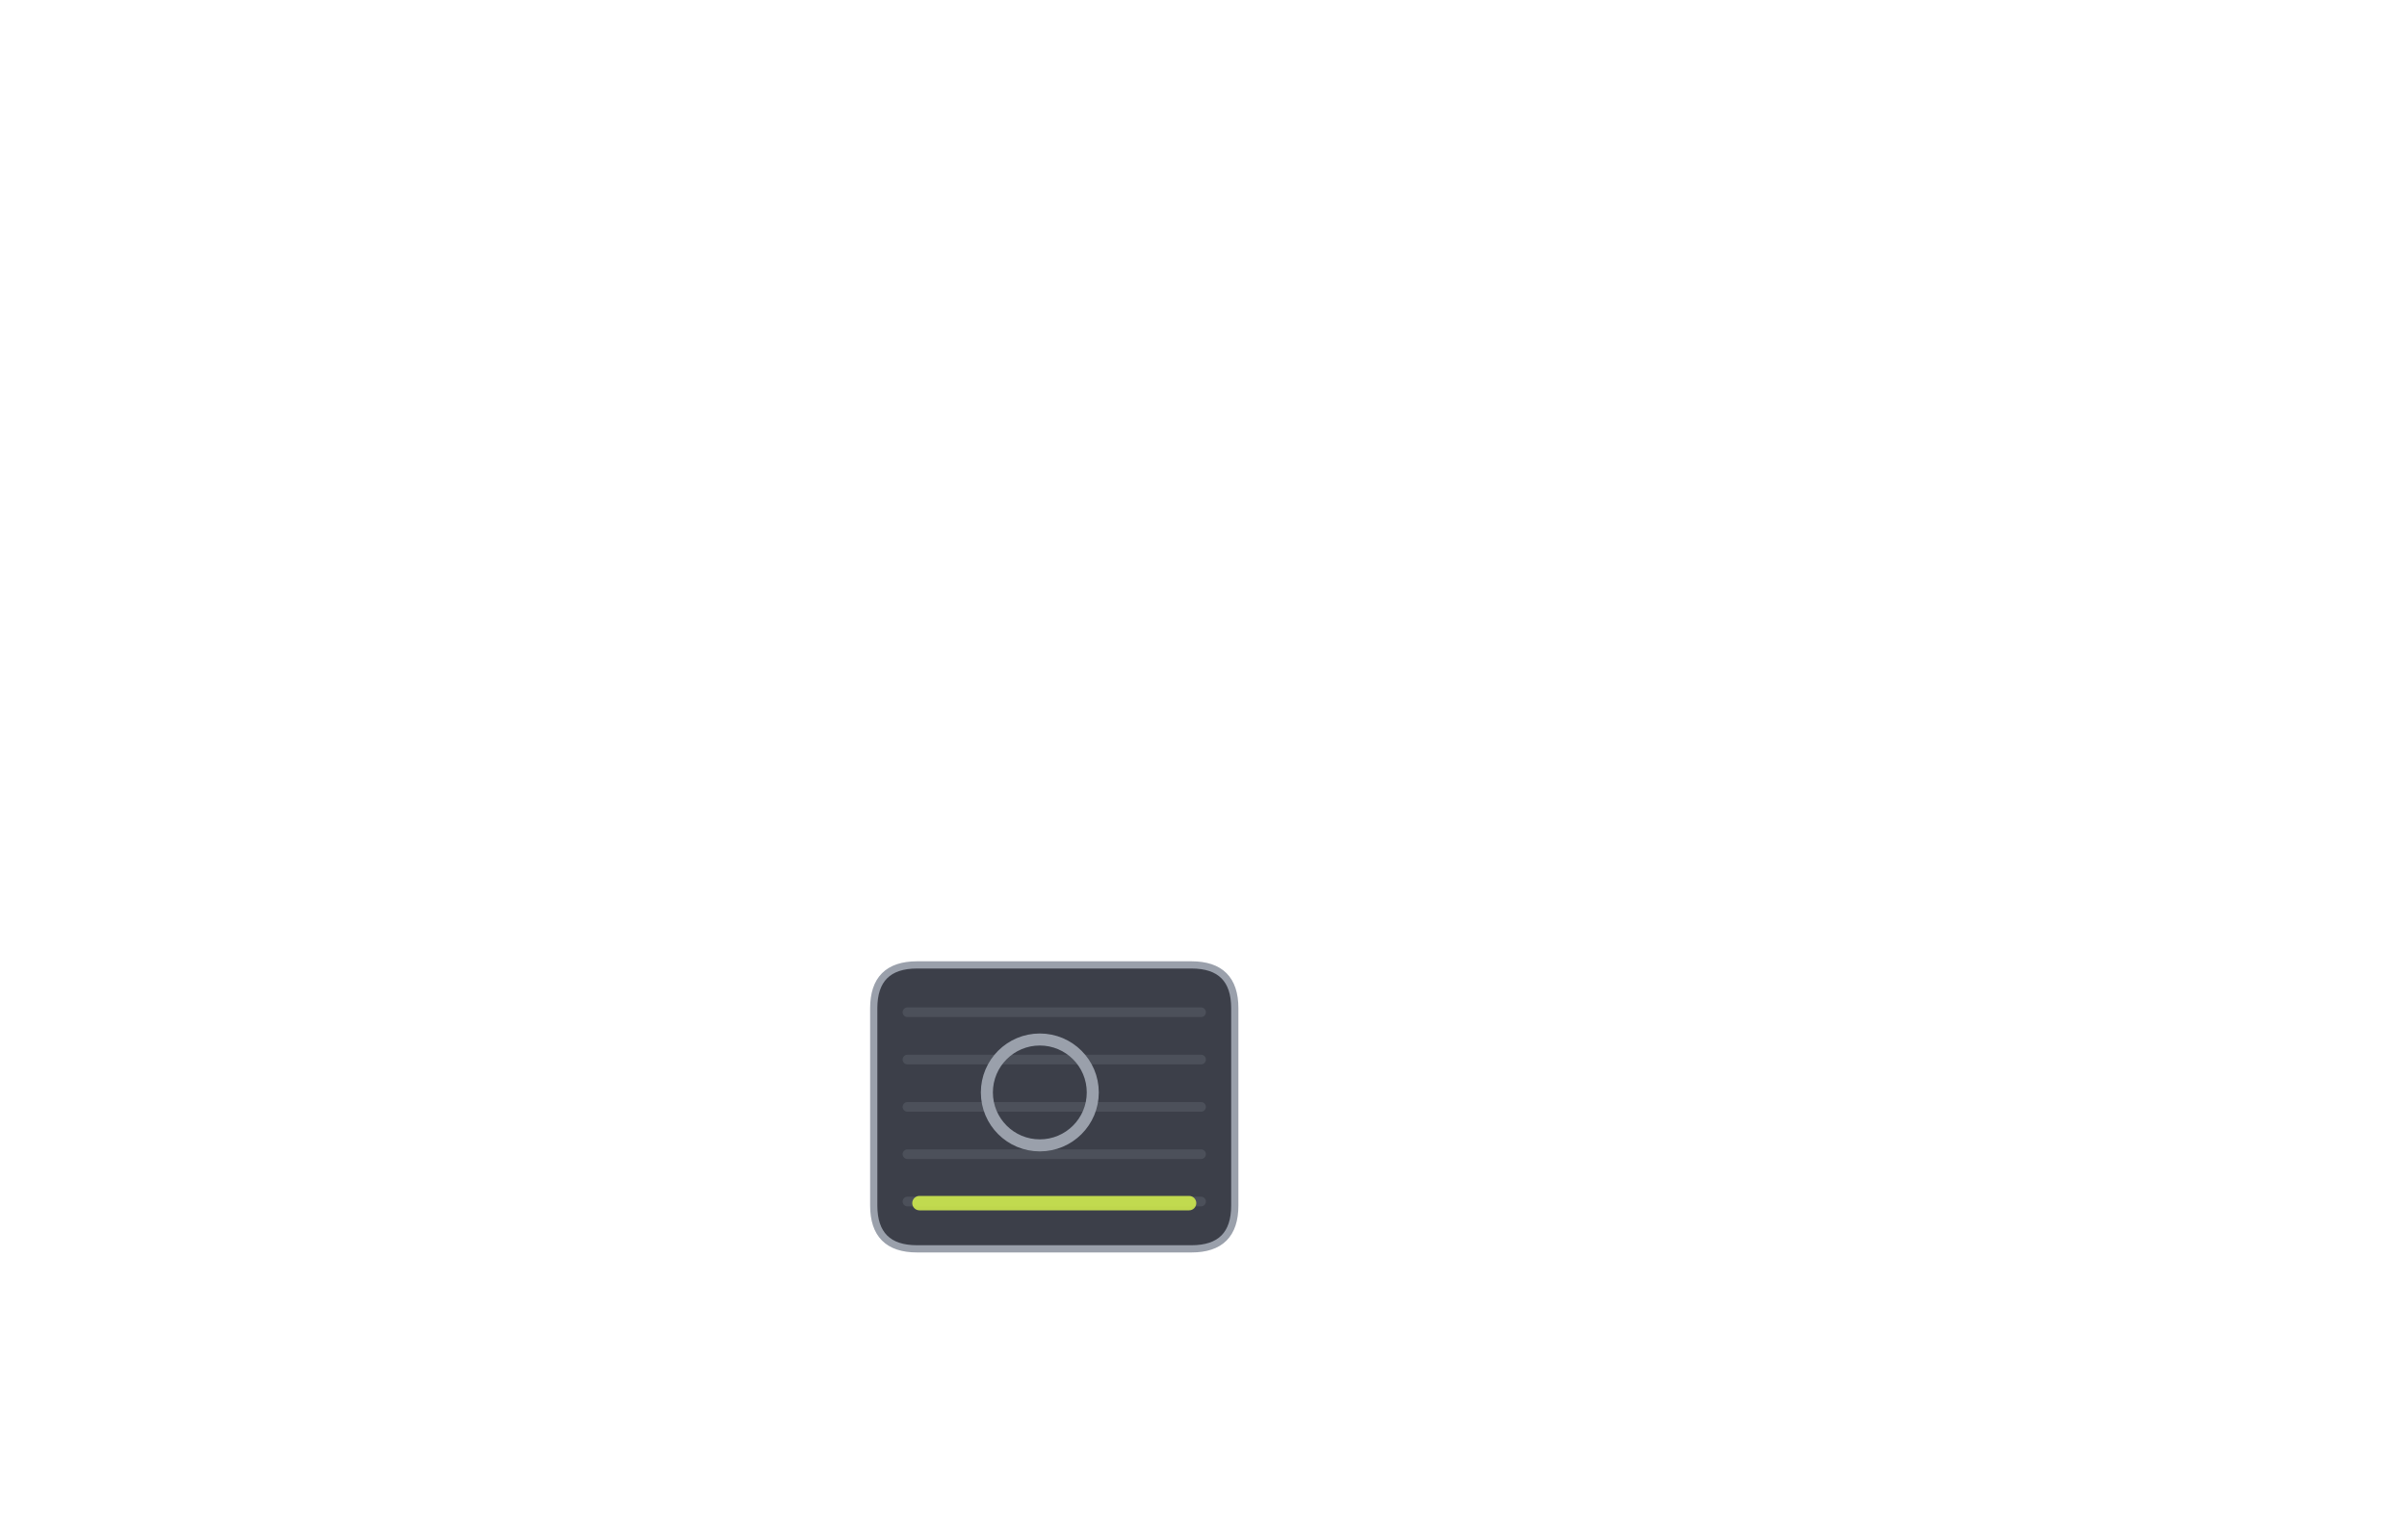
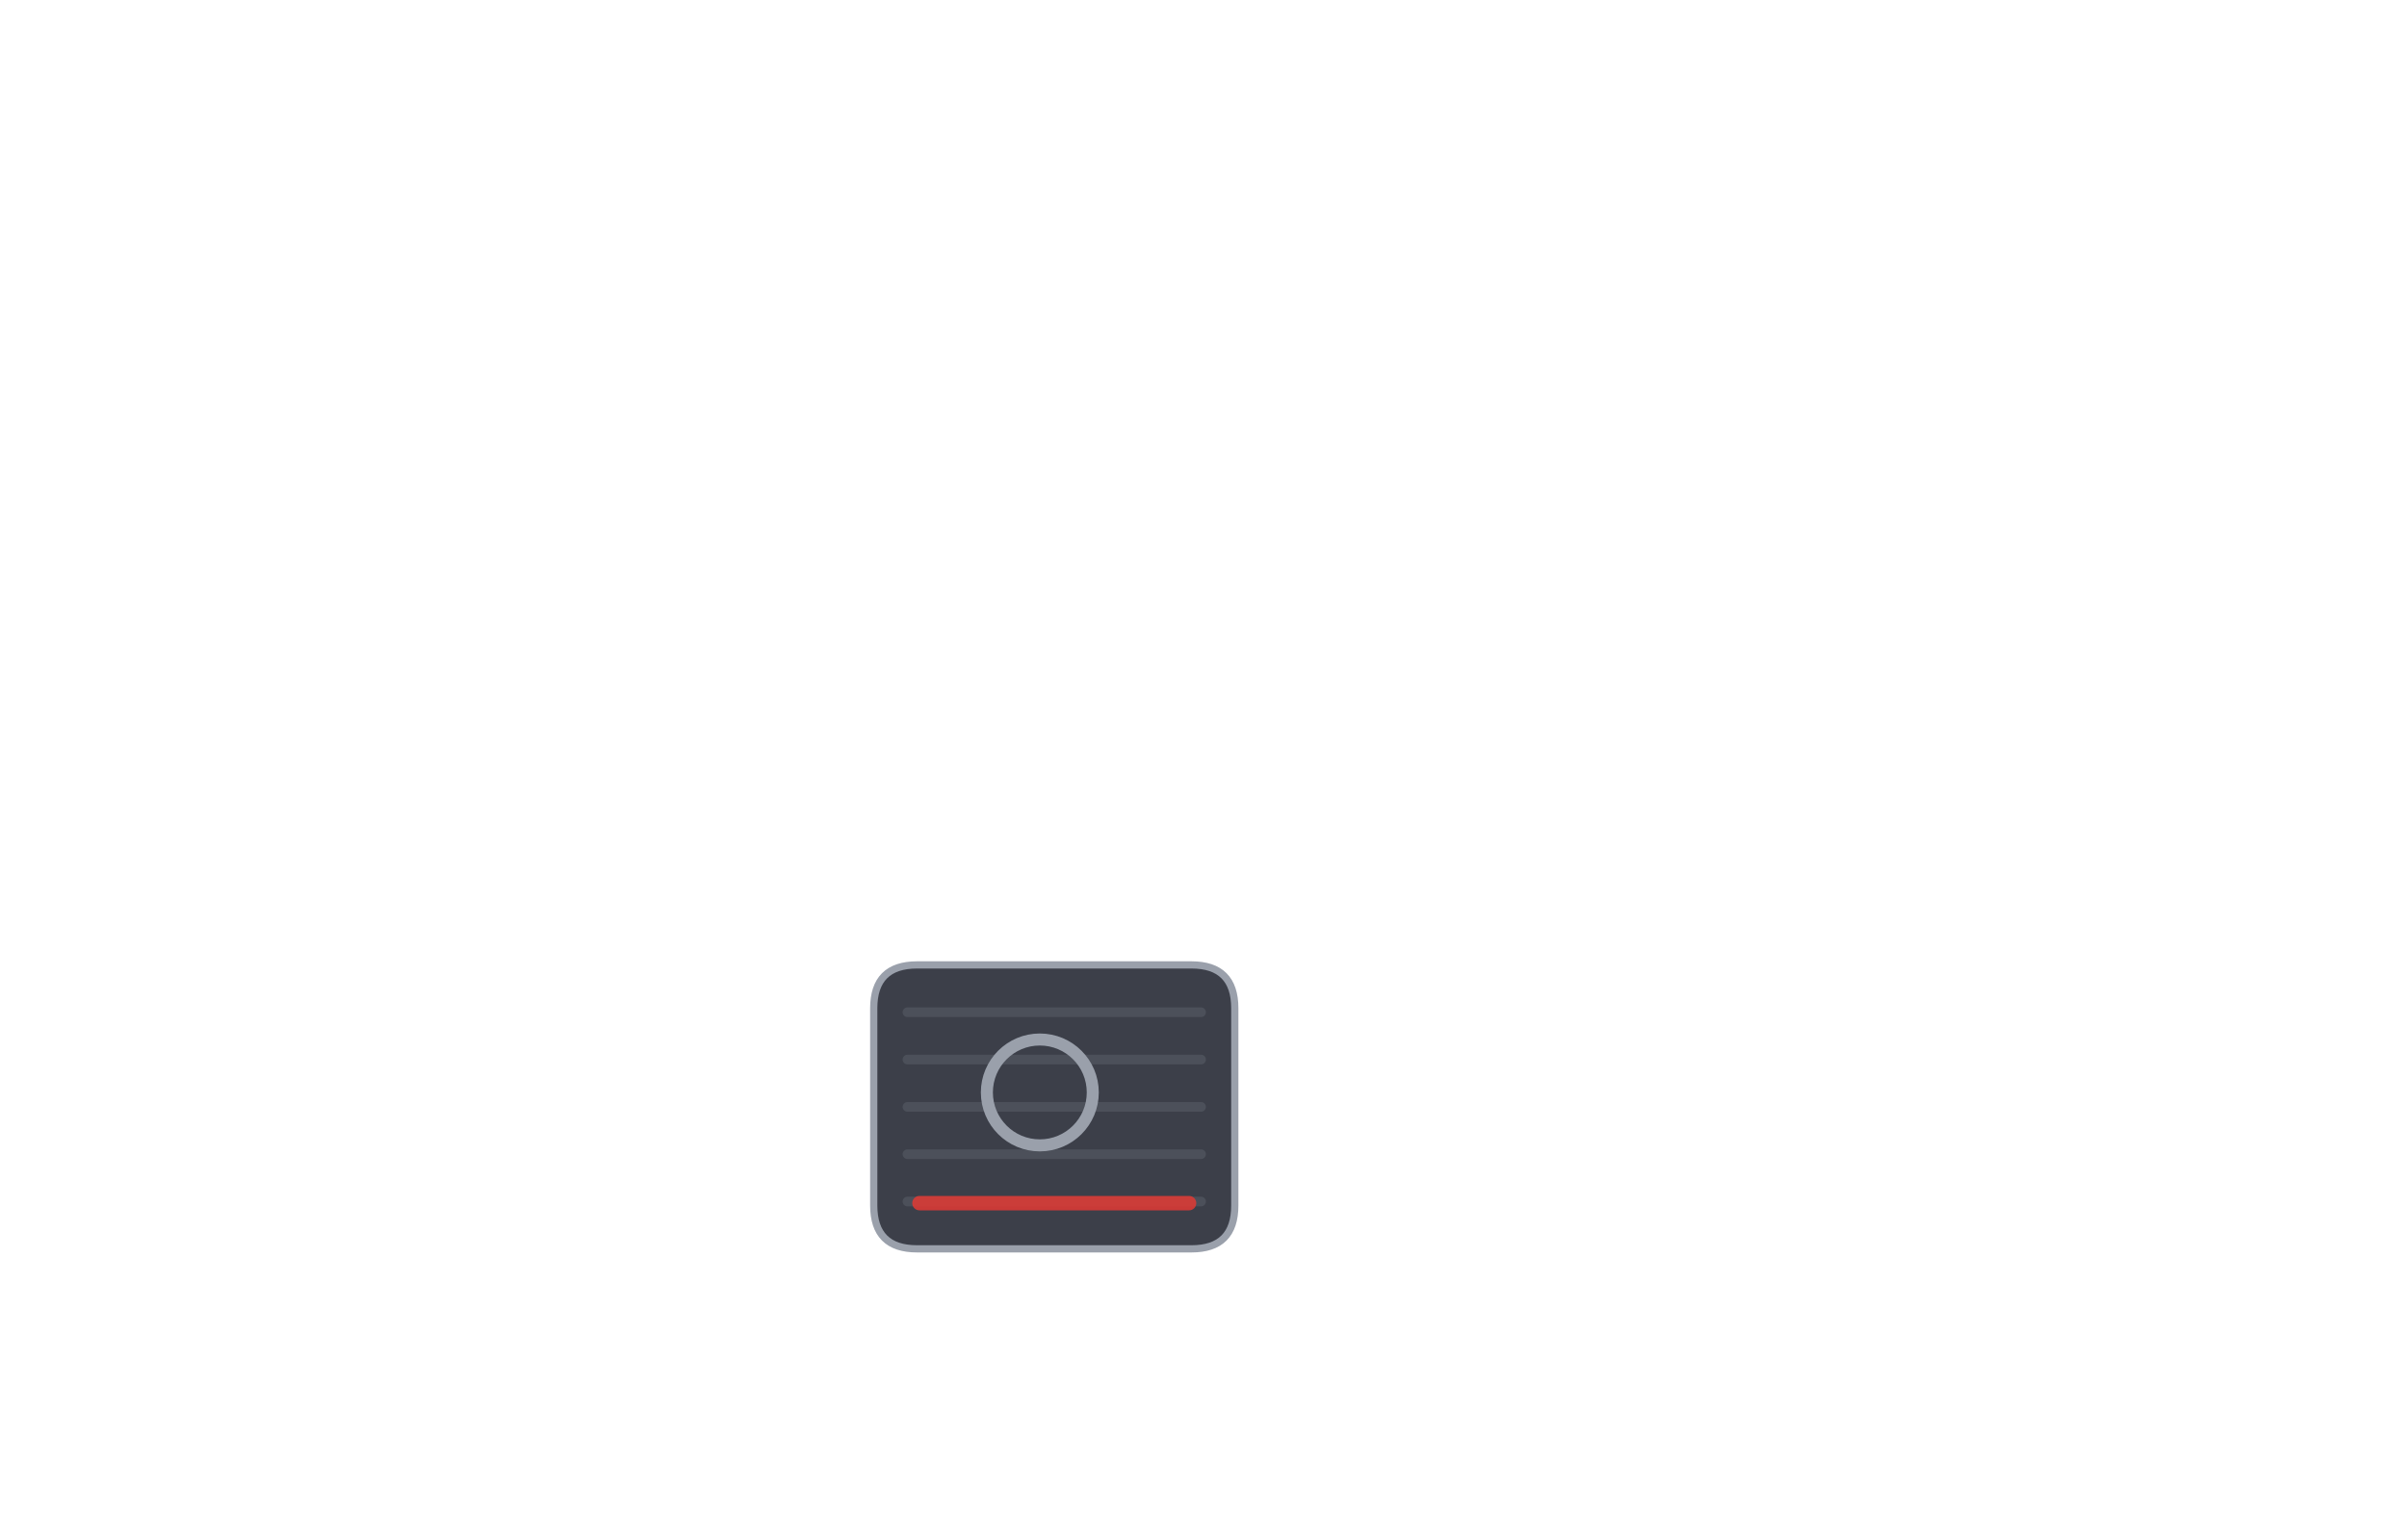
<svg xmlns="http://www.w3.org/2000/svg" viewBox="0 0 1000 640" width="1000" height="640" fill="none">
  <path d="M363 419 Q363 401 381 401 L495 401 Q513 401 513 419 L513 501 Q513 519 495 519 L381 519 Q363 519 363 501 Z" fill="#3c3f49" stroke="#9aa0ab" stroke-width="3" />
  <line x1="377" y1="420.667" x2="499" y2="420.667" stroke="#4c505a" stroke-width="4" stroke-linecap="round" />
  <line x1="377" y1="440.333" x2="499" y2="440.333" stroke="#4c505a" stroke-width="4" stroke-linecap="round" />
  <line x1="377" y1="460" x2="499" y2="460" stroke="#4c505a" stroke-width="4" stroke-linecap="round" />
  <line x1="377" y1="479.667" x2="499" y2="479.667" stroke="#4c505a" stroke-width="4" stroke-linecap="round" />
  <line x1="377" y1="499.333" x2="499" y2="499.333" stroke="#4c505a" stroke-width="4" stroke-linecap="round" />
-   <rect x="379" y="497" width="118" height="6" rx="3" fill="#d6f24e" opacity="0.85" />
+   <rect x="379" y="497" width="118" height="6" rx="3" fill="#e23a34" opacity="0.85" />
  <circle cx="432" cy="454" r="22" fill="none" stroke="#9aa0ab" stroke-width="5" />
</svg>
